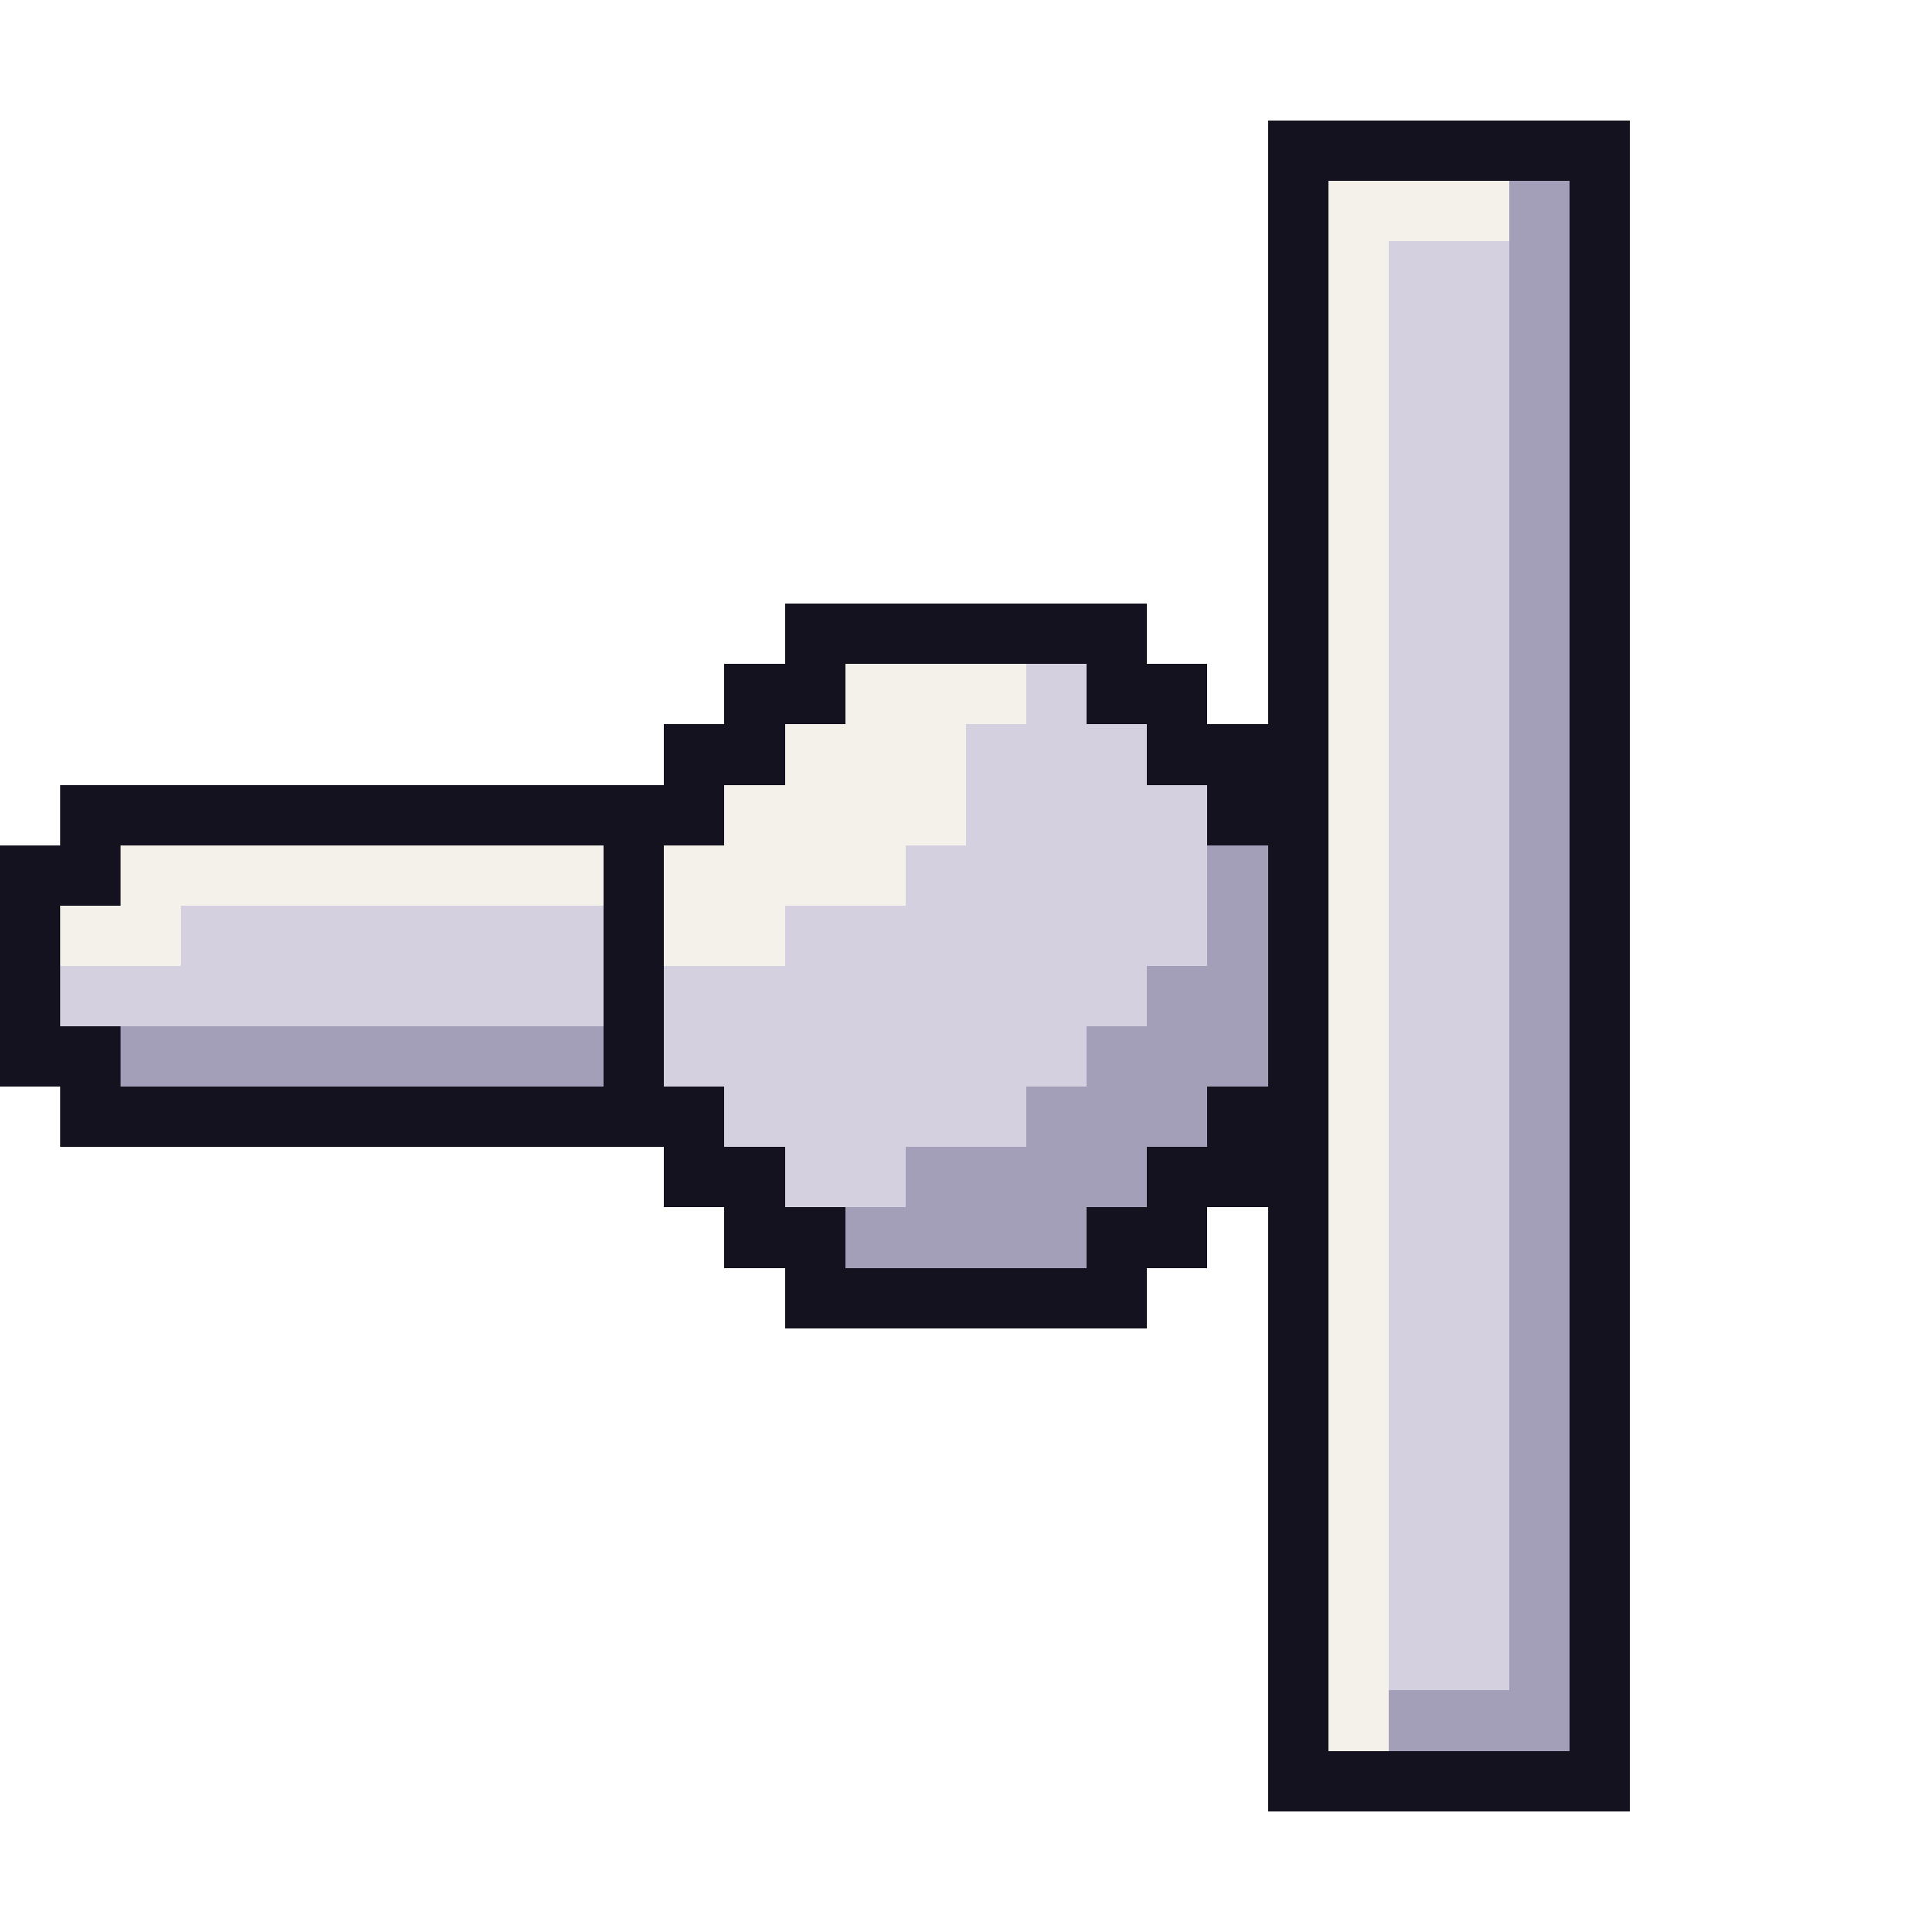
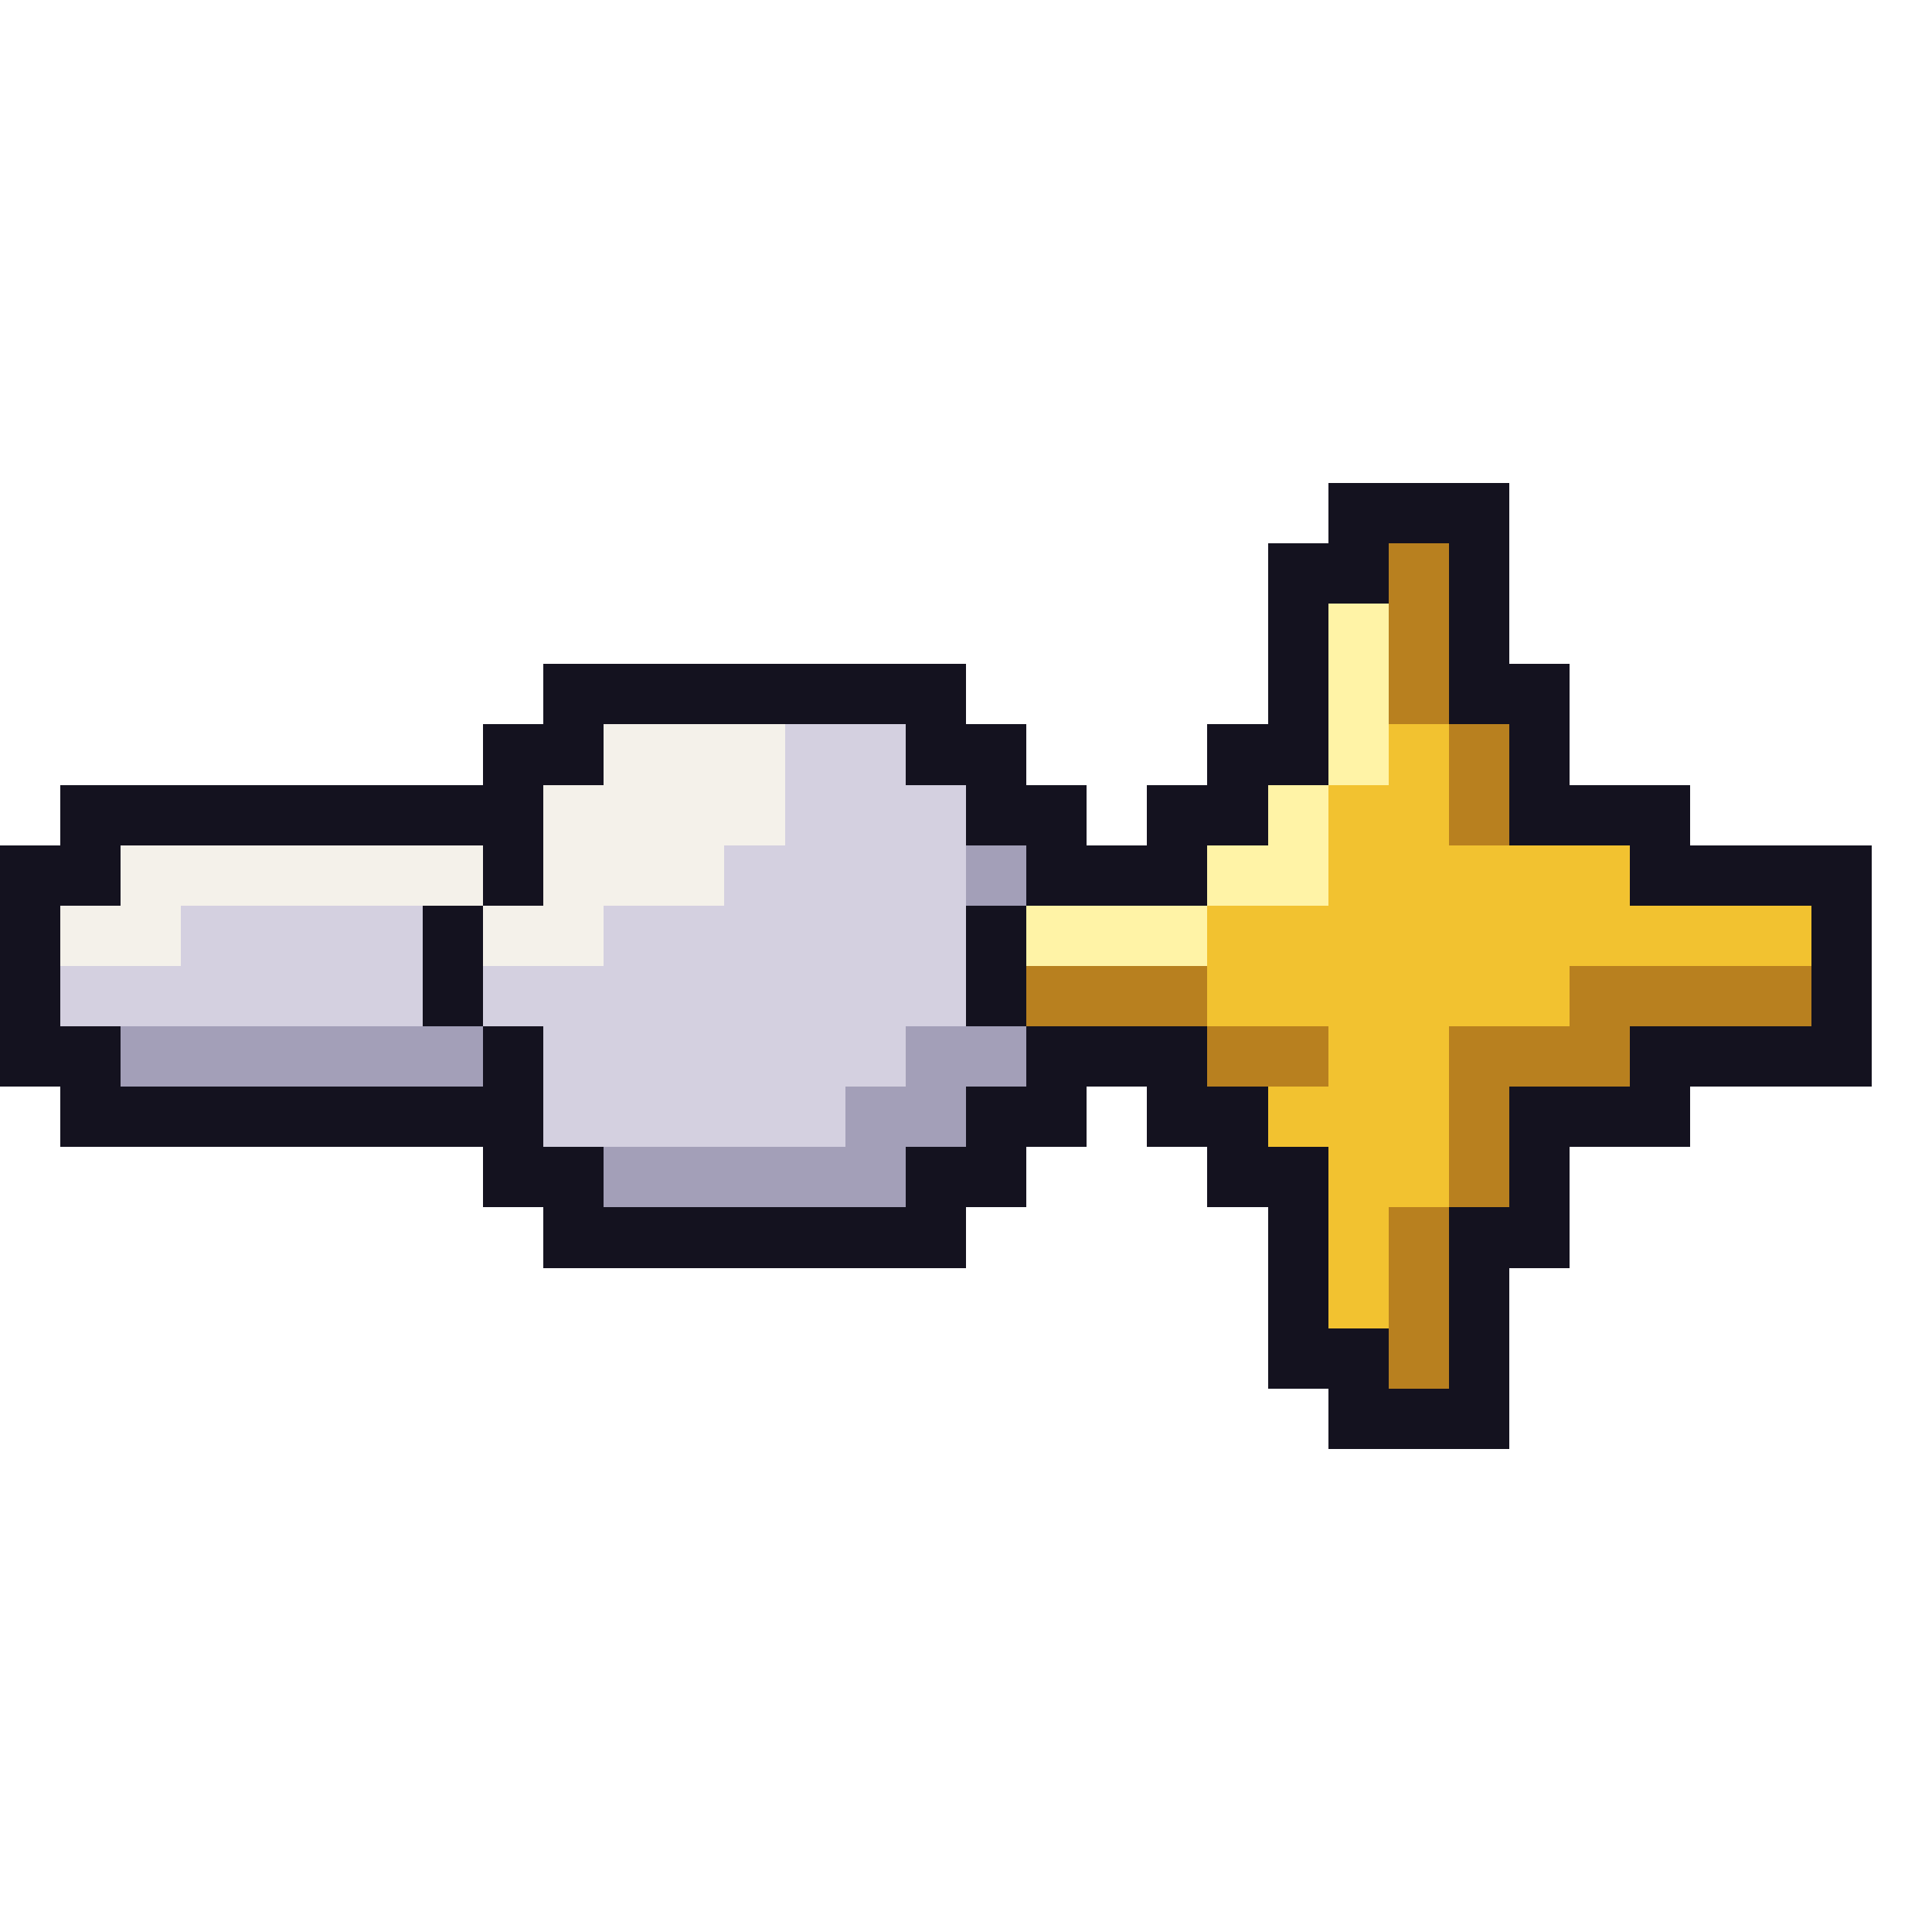
<svg xmlns="http://www.w3.org/2000/svg" width="32" height="32" viewBox="0 0 32 32" shape-rendering="crispEdges">
-   <rect x="21" y="2" width="6" height="1" fill="#14121f" />
-   <rect x="21" y="3" width="1" height="1" fill="#14121f" />
-   <rect x="22" y="3" width="3" height="1" fill="#f4f1ea" />
-   <rect x="25" y="3" width="1" height="1" fill="#a39fb8" />
-   <rect x="26" y="3" width="1" height="1" fill="#14121f" />
-   <rect x="21" y="4" width="1" height="1" fill="#14121f" />
-   <rect x="22" y="4" width="1" height="1" fill="#f4f1ea" />
-   <rect x="23" y="4" width="2" height="1" fill="#d4d0e0" />
-   <rect x="25" y="4" width="1" height="1" fill="#a39fb8" />
-   <rect x="26" y="4" width="1" height="1" fill="#14121f" />
-   <rect x="21" y="5" width="1" height="1" fill="#14121f" />
-   <rect x="22" y="5" width="1" height="1" fill="#f4f1ea" />
-   <rect x="23" y="5" width="2" height="1" fill="#d4d0e0" />
-   <rect x="25" y="5" width="1" height="1" fill="#a39fb8" />
-   <rect x="26" y="5" width="1" height="1" fill="#14121f" />
-   <rect x="21" y="6" width="1" height="1" fill="#14121f" />
-   <rect x="22" y="6" width="1" height="1" fill="#f4f1ea" />
-   <rect x="23" y="6" width="2" height="1" fill="#d4d0e0" />
-   <rect x="25" y="6" width="1" height="1" fill="#a39fb8" />
-   <rect x="26" y="6" width="1" height="1" fill="#14121f" />
-   <rect x="21" y="7" width="1" height="1" fill="#14121f" />
-   <rect x="22" y="7" width="1" height="1" fill="#f4f1ea" />
-   <rect x="23" y="7" width="2" height="1" fill="#d4d0e0" />
-   <rect x="25" y="7" width="1" height="1" fill="#a39fb8" />
-   <rect x="26" y="7" width="1" height="1" fill="#14121f" />
-   <rect x="21" y="8" width="1" height="1" fill="#14121f" />
-   <rect x="22" y="8" width="1" height="1" fill="#f4f1ea" />
-   <rect x="23" y="8" width="2" height="1" fill="#d4d0e0" />
-   <rect x="25" y="8" width="1" height="1" fill="#a39fb8" />
-   <rect x="26" y="8" width="1" height="1" fill="#14121f" />
-   <rect x="21" y="9" width="1" height="1" fill="#14121f" />
-   <rect x="22" y="9" width="1" height="1" fill="#f4f1ea" />
-   <rect x="23" y="9" width="2" height="1" fill="#d4d0e0" />
-   <rect x="25" y="9" width="1" height="1" fill="#a39fb8" />
-   <rect x="26" y="9" width="1" height="1" fill="#14121f" />
-   <rect x="13" y="10" width="6" height="1" fill="#14121f" />
+   <rect x="22" y="8" width="3" height="1" fill="#14121f" />
+   <rect x="21" y="9" width="2" height="1" fill="#14121f" />
+   <rect x="23" y="9" width="1" height="1" fill="#b8801f" />
+   <rect x="24" y="9" width="1" height="1" fill="#14121f" />
  <rect x="21" y="10" width="1" height="1" fill="#14121f" />
-   <rect x="22" y="10" width="1" height="1" fill="#f4f1ea" />
-   <rect x="23" y="10" width="2" height="1" fill="#d4d0e0" />
-   <rect x="25" y="10" width="1" height="1" fill="#a39fb8" />
-   <rect x="26" y="10" width="1" height="1" fill="#14121f" />
-   <rect x="12" y="11" width="2" height="1" fill="#14121f" />
-   <rect x="14" y="11" width="3" height="1" fill="#f4f1ea" />
-   <rect x="17" y="11" width="1" height="1" fill="#d4d0e0" />
-   <rect x="18" y="11" width="2" height="1" fill="#14121f" />
+   <rect x="22" y="10" width="1" height="1" fill="#fff3a6" />
+   <rect x="23" y="10" width="1" height="1" fill="#b8801f" />
+   <rect x="24" y="10" width="1" height="1" fill="#14121f" />
+   <rect x="9" y="11" width="7" height="1" fill="#14121f" />
  <rect x="21" y="11" width="1" height="1" fill="#14121f" />
-   <rect x="22" y="11" width="1" height="1" fill="#f4f1ea" />
-   <rect x="23" y="11" width="2" height="1" fill="#d4d0e0" />
-   <rect x="25" y="11" width="1" height="1" fill="#a39fb8" />
-   <rect x="26" y="11" width="1" height="1" fill="#14121f" />
-   <rect x="11" y="12" width="2" height="1" fill="#14121f" />
-   <rect x="13" y="12" width="3" height="1" fill="#f4f1ea" />
-   <rect x="16" y="12" width="3" height="1" fill="#d4d0e0" />
-   <rect x="19" y="12" width="3" height="1" fill="#14121f" />
-   <rect x="22" y="12" width="1" height="1" fill="#f4f1ea" />
-   <rect x="23" y="12" width="2" height="1" fill="#d4d0e0" />
-   <rect x="25" y="12" width="1" height="1" fill="#a39fb8" />
-   <rect x="26" y="12" width="1" height="1" fill="#14121f" />
-   <rect x="1" y="13" width="11" height="1" fill="#14121f" />
-   <rect x="12" y="13" width="4" height="1" fill="#f4f1ea" />
-   <rect x="16" y="13" width="4" height="1" fill="#d4d0e0" />
-   <rect x="20" y="13" width="2" height="1" fill="#14121f" />
-   <rect x="22" y="13" width="1" height="1" fill="#f4f1ea" />
-   <rect x="23" y="13" width="2" height="1" fill="#d4d0e0" />
-   <rect x="25" y="13" width="1" height="1" fill="#a39fb8" />
-   <rect x="26" y="13" width="1" height="1" fill="#14121f" />
+   <rect x="22" y="11" width="1" height="1" fill="#fff3a6" />
+   <rect x="23" y="11" width="1" height="1" fill="#b8801f" />
+   <rect x="24" y="11" width="2" height="1" fill="#14121f" />
+   <rect x="8" y="12" width="2" height="1" fill="#14121f" />
+   <rect x="10" y="12" width="3" height="1" fill="#f4f1ea" />
+   <rect x="13" y="12" width="2" height="1" fill="#d4d0e0" />
+   <rect x="15" y="12" width="2" height="1" fill="#14121f" />
+   <rect x="20" y="12" width="2" height="1" fill="#14121f" />
+   <rect x="22" y="12" width="1" height="1" fill="#fff3a6" />
+   <rect x="23" y="12" width="1" height="1" fill="#f2c230" />
+   <rect x="24" y="12" width="1" height="1" fill="#b8801f" />
+   <rect x="25" y="12" width="1" height="1" fill="#14121f" />
+   <rect x="1" y="13" width="8" height="1" fill="#14121f" />
+   <rect x="9" y="13" width="4" height="1" fill="#f4f1ea" />
+   <rect x="13" y="13" width="3" height="1" fill="#d4d0e0" />
+   <rect x="16" y="13" width="2" height="1" fill="#14121f" />
+   <rect x="19" y="13" width="2" height="1" fill="#14121f" />
+   <rect x="21" y="13" width="1" height="1" fill="#fff3a6" />
+   <rect x="22" y="13" width="2" height="1" fill="#f2c230" />
+   <rect x="24" y="13" width="1" height="1" fill="#b8801f" />
+   <rect x="25" y="13" width="3" height="1" fill="#14121f" />
  <rect x="0" y="14" width="2" height="1" fill="#14121f" />
-   <rect x="2" y="14" width="8" height="1" fill="#f4f1ea" />
-   <rect x="10" y="14" width="1" height="1" fill="#14121f" />
-   <rect x="11" y="14" width="4" height="1" fill="#f4f1ea" />
-   <rect x="15" y="14" width="5" height="1" fill="#d4d0e0" />
-   <rect x="20" y="14" width="1" height="1" fill="#a39fb8" />
-   <rect x="21" y="14" width="1" height="1" fill="#14121f" />
-   <rect x="22" y="14" width="1" height="1" fill="#f4f1ea" />
-   <rect x="23" y="14" width="2" height="1" fill="#d4d0e0" />
-   <rect x="25" y="14" width="1" height="1" fill="#a39fb8" />
-   <rect x="26" y="14" width="1" height="1" fill="#14121f" />
+   <rect x="2" y="14" width="6" height="1" fill="#f4f1ea" />
+   <rect x="8" y="14" width="1" height="1" fill="#14121f" />
+   <rect x="9" y="14" width="3" height="1" fill="#f4f1ea" />
+   <rect x="12" y="14" width="4" height="1" fill="#d4d0e0" />
+   <rect x="16" y="14" width="1" height="1" fill="#a39fb8" />
+   <rect x="17" y="14" width="3" height="1" fill="#14121f" />
+   <rect x="20" y="14" width="2" height="1" fill="#fff3a6" />
+   <rect x="22" y="14" width="5" height="1" fill="#f2c230" />
+   <rect x="27" y="14" width="4" height="1" fill="#14121f" />
  <rect x="0" y="15" width="1" height="1" fill="#14121f" />
  <rect x="1" y="15" width="2" height="1" fill="#f4f1ea" />
-   <rect x="3" y="15" width="7" height="1" fill="#d4d0e0" />
-   <rect x="10" y="15" width="1" height="1" fill="#14121f" />
-   <rect x="11" y="15" width="2" height="1" fill="#f4f1ea" />
-   <rect x="13" y="15" width="7" height="1" fill="#d4d0e0" />
-   <rect x="20" y="15" width="1" height="1" fill="#a39fb8" />
-   <rect x="21" y="15" width="1" height="1" fill="#14121f" />
-   <rect x="22" y="15" width="1" height="1" fill="#f4f1ea" />
-   <rect x="23" y="15" width="2" height="1" fill="#d4d0e0" />
-   <rect x="25" y="15" width="1" height="1" fill="#a39fb8" />
-   <rect x="26" y="15" width="1" height="1" fill="#14121f" />
+   <rect x="3" y="15" width="4" height="1" fill="#d4d0e0" />
+   <rect x="7" y="15" width="1" height="1" fill="#14121f" />
+   <rect x="8" y="15" width="2" height="1" fill="#f4f1ea" />
+   <rect x="10" y="15" width="6" height="1" fill="#d4d0e0" />
+   <rect x="16" y="15" width="1" height="1" fill="#14121f" />
+   <rect x="17" y="15" width="3" height="1" fill="#fff3a6" />
+   <rect x="20" y="15" width="10" height="1" fill="#f2c230" />
+   <rect x="30" y="15" width="1" height="1" fill="#14121f" />
  <rect x="0" y="16" width="1" height="1" fill="#14121f" />
-   <rect x="1" y="16" width="9" height="1" fill="#d4d0e0" />
-   <rect x="10" y="16" width="1" height="1" fill="#14121f" />
-   <rect x="11" y="16" width="8" height="1" fill="#d4d0e0" />
-   <rect x="19" y="16" width="2" height="1" fill="#a39fb8" />
-   <rect x="21" y="16" width="1" height="1" fill="#14121f" />
-   <rect x="22" y="16" width="1" height="1" fill="#f4f1ea" />
-   <rect x="23" y="16" width="2" height="1" fill="#d4d0e0" />
-   <rect x="25" y="16" width="1" height="1" fill="#a39fb8" />
-   <rect x="26" y="16" width="1" height="1" fill="#14121f" />
+   <rect x="1" y="16" width="6" height="1" fill="#d4d0e0" />
+   <rect x="7" y="16" width="1" height="1" fill="#14121f" />
+   <rect x="8" y="16" width="8" height="1" fill="#d4d0e0" />
+   <rect x="16" y="16" width="1" height="1" fill="#14121f" />
+   <rect x="17" y="16" width="3" height="1" fill="#b8801f" />
+   <rect x="20" y="16" width="6" height="1" fill="#f2c230" />
+   <rect x="26" y="16" width="4" height="1" fill="#b8801f" />
+   <rect x="30" y="16" width="1" height="1" fill="#14121f" />
  <rect x="0" y="17" width="2" height="1" fill="#14121f" />
-   <rect x="2" y="17" width="8" height="1" fill="#a39fb8" />
-   <rect x="10" y="17" width="1" height="1" fill="#14121f" />
-   <rect x="11" y="17" width="7" height="1" fill="#d4d0e0" />
-   <rect x="18" y="17" width="3" height="1" fill="#a39fb8" />
-   <rect x="21" y="17" width="1" height="1" fill="#14121f" />
-   <rect x="22" y="17" width="1" height="1" fill="#f4f1ea" />
-   <rect x="23" y="17" width="2" height="1" fill="#d4d0e0" />
-   <rect x="25" y="17" width="1" height="1" fill="#a39fb8" />
-   <rect x="26" y="17" width="1" height="1" fill="#14121f" />
-   <rect x="1" y="18" width="11" height="1" fill="#14121f" />
-   <rect x="12" y="18" width="5" height="1" fill="#d4d0e0" />
-   <rect x="17" y="18" width="3" height="1" fill="#a39fb8" />
-   <rect x="20" y="18" width="2" height="1" fill="#14121f" />
-   <rect x="22" y="18" width="1" height="1" fill="#f4f1ea" />
-   <rect x="23" y="18" width="2" height="1" fill="#d4d0e0" />
-   <rect x="25" y="18" width="1" height="1" fill="#a39fb8" />
-   <rect x="26" y="18" width="1" height="1" fill="#14121f" />
-   <rect x="11" y="19" width="2" height="1" fill="#14121f" />
-   <rect x="13" y="19" width="2" height="1" fill="#d4d0e0" />
-   <rect x="15" y="19" width="4" height="1" fill="#a39fb8" />
-   <rect x="19" y="19" width="3" height="1" fill="#14121f" />
-   <rect x="22" y="19" width="1" height="1" fill="#f4f1ea" />
-   <rect x="23" y="19" width="2" height="1" fill="#d4d0e0" />
-   <rect x="25" y="19" width="1" height="1" fill="#a39fb8" />
-   <rect x="26" y="19" width="1" height="1" fill="#14121f" />
-   <rect x="12" y="20" width="2" height="1" fill="#14121f" />
-   <rect x="14" y="20" width="4" height="1" fill="#a39fb8" />
-   <rect x="18" y="20" width="2" height="1" fill="#14121f" />
+   <rect x="2" y="17" width="6" height="1" fill="#a39fb8" />
+   <rect x="8" y="17" width="1" height="1" fill="#14121f" />
+   <rect x="9" y="17" width="6" height="1" fill="#d4d0e0" />
+   <rect x="15" y="17" width="2" height="1" fill="#a39fb8" />
+   <rect x="17" y="17" width="3" height="1" fill="#14121f" />
+   <rect x="20" y="17" width="2" height="1" fill="#b8801f" />
+   <rect x="22" y="17" width="2" height="1" fill="#f2c230" />
+   <rect x="24" y="17" width="3" height="1" fill="#b8801f" />
+   <rect x="27" y="17" width="4" height="1" fill="#14121f" />
+   <rect x="1" y="18" width="8" height="1" fill="#14121f" />
+   <rect x="9" y="18" width="5" height="1" fill="#d4d0e0" />
+   <rect x="14" y="18" width="2" height="1" fill="#a39fb8" />
+   <rect x="16" y="18" width="2" height="1" fill="#14121f" />
+   <rect x="19" y="18" width="2" height="1" fill="#14121f" />
+   <rect x="21" y="18" width="3" height="1" fill="#f2c230" />
+   <rect x="24" y="18" width="1" height="1" fill="#b8801f" />
+   <rect x="25" y="18" width="3" height="1" fill="#14121f" />
+   <rect x="8" y="19" width="2" height="1" fill="#14121f" />
+   <rect x="10" y="19" width="5" height="1" fill="#a39fb8" />
+   <rect x="15" y="19" width="2" height="1" fill="#14121f" />
+   <rect x="20" y="19" width="2" height="1" fill="#14121f" />
+   <rect x="22" y="19" width="2" height="1" fill="#f2c230" />
+   <rect x="24" y="19" width="1" height="1" fill="#b8801f" />
+   <rect x="25" y="19" width="1" height="1" fill="#14121f" />
+   <rect x="9" y="20" width="7" height="1" fill="#14121f" />
  <rect x="21" y="20" width="1" height="1" fill="#14121f" />
-   <rect x="22" y="20" width="1" height="1" fill="#f4f1ea" />
-   <rect x="23" y="20" width="2" height="1" fill="#d4d0e0" />
-   <rect x="25" y="20" width="1" height="1" fill="#a39fb8" />
-   <rect x="26" y="20" width="1" height="1" fill="#14121f" />
-   <rect x="13" y="21" width="6" height="1" fill="#14121f" />
+   <rect x="22" y="20" width="1" height="1" fill="#f2c230" />
+   <rect x="23" y="20" width="1" height="1" fill="#b8801f" />
+   <rect x="24" y="20" width="2" height="1" fill="#14121f" />
  <rect x="21" y="21" width="1" height="1" fill="#14121f" />
-   <rect x="22" y="21" width="1" height="1" fill="#f4f1ea" />
-   <rect x="23" y="21" width="2" height="1" fill="#d4d0e0" />
-   <rect x="25" y="21" width="1" height="1" fill="#a39fb8" />
-   <rect x="26" y="21" width="1" height="1" fill="#14121f" />
-   <rect x="21" y="22" width="1" height="1" fill="#14121f" />
-   <rect x="22" y="22" width="1" height="1" fill="#f4f1ea" />
-   <rect x="23" y="22" width="2" height="1" fill="#d4d0e0" />
-   <rect x="25" y="22" width="1" height="1" fill="#a39fb8" />
-   <rect x="26" y="22" width="1" height="1" fill="#14121f" />
-   <rect x="21" y="23" width="1" height="1" fill="#14121f" />
-   <rect x="22" y="23" width="1" height="1" fill="#f4f1ea" />
-   <rect x="23" y="23" width="2" height="1" fill="#d4d0e0" />
-   <rect x="25" y="23" width="1" height="1" fill="#a39fb8" />
-   <rect x="26" y="23" width="1" height="1" fill="#14121f" />
-   <rect x="21" y="24" width="1" height="1" fill="#14121f" />
-   <rect x="22" y="24" width="1" height="1" fill="#f4f1ea" />
-   <rect x="23" y="24" width="2" height="1" fill="#d4d0e0" />
-   <rect x="25" y="24" width="1" height="1" fill="#a39fb8" />
-   <rect x="26" y="24" width="1" height="1" fill="#14121f" />
-   <rect x="21" y="25" width="1" height="1" fill="#14121f" />
-   <rect x="22" y="25" width="1" height="1" fill="#f4f1ea" />
-   <rect x="23" y="25" width="2" height="1" fill="#d4d0e0" />
-   <rect x="25" y="25" width="1" height="1" fill="#a39fb8" />
-   <rect x="26" y="25" width="1" height="1" fill="#14121f" />
-   <rect x="21" y="26" width="1" height="1" fill="#14121f" />
-   <rect x="22" y="26" width="1" height="1" fill="#f4f1ea" />
-   <rect x="23" y="26" width="2" height="1" fill="#d4d0e0" />
-   <rect x="25" y="26" width="1" height="1" fill="#a39fb8" />
-   <rect x="26" y="26" width="1" height="1" fill="#14121f" />
-   <rect x="21" y="27" width="1" height="1" fill="#14121f" />
-   <rect x="22" y="27" width="1" height="1" fill="#f4f1ea" />
-   <rect x="23" y="27" width="2" height="1" fill="#d4d0e0" />
-   <rect x="25" y="27" width="1" height="1" fill="#a39fb8" />
-   <rect x="26" y="27" width="1" height="1" fill="#14121f" />
-   <rect x="21" y="28" width="1" height="1" fill="#14121f" />
-   <rect x="22" y="28" width="1" height="1" fill="#f4f1ea" />
-   <rect x="23" y="28" width="3" height="1" fill="#a39fb8" />
-   <rect x="26" y="28" width="1" height="1" fill="#14121f" />
-   <rect x="21" y="29" width="6" height="1" fill="#14121f" />
+   <rect x="22" y="21" width="1" height="1" fill="#f2c230" />
+   <rect x="23" y="21" width="1" height="1" fill="#b8801f" />
+   <rect x="24" y="21" width="1" height="1" fill="#14121f" />
+   <rect x="21" y="22" width="2" height="1" fill="#14121f" />
+   <rect x="23" y="22" width="1" height="1" fill="#b8801f" />
+   <rect x="24" y="22" width="1" height="1" fill="#14121f" />
+   <rect x="22" y="23" width="3" height="1" fill="#14121f" />
</svg>
